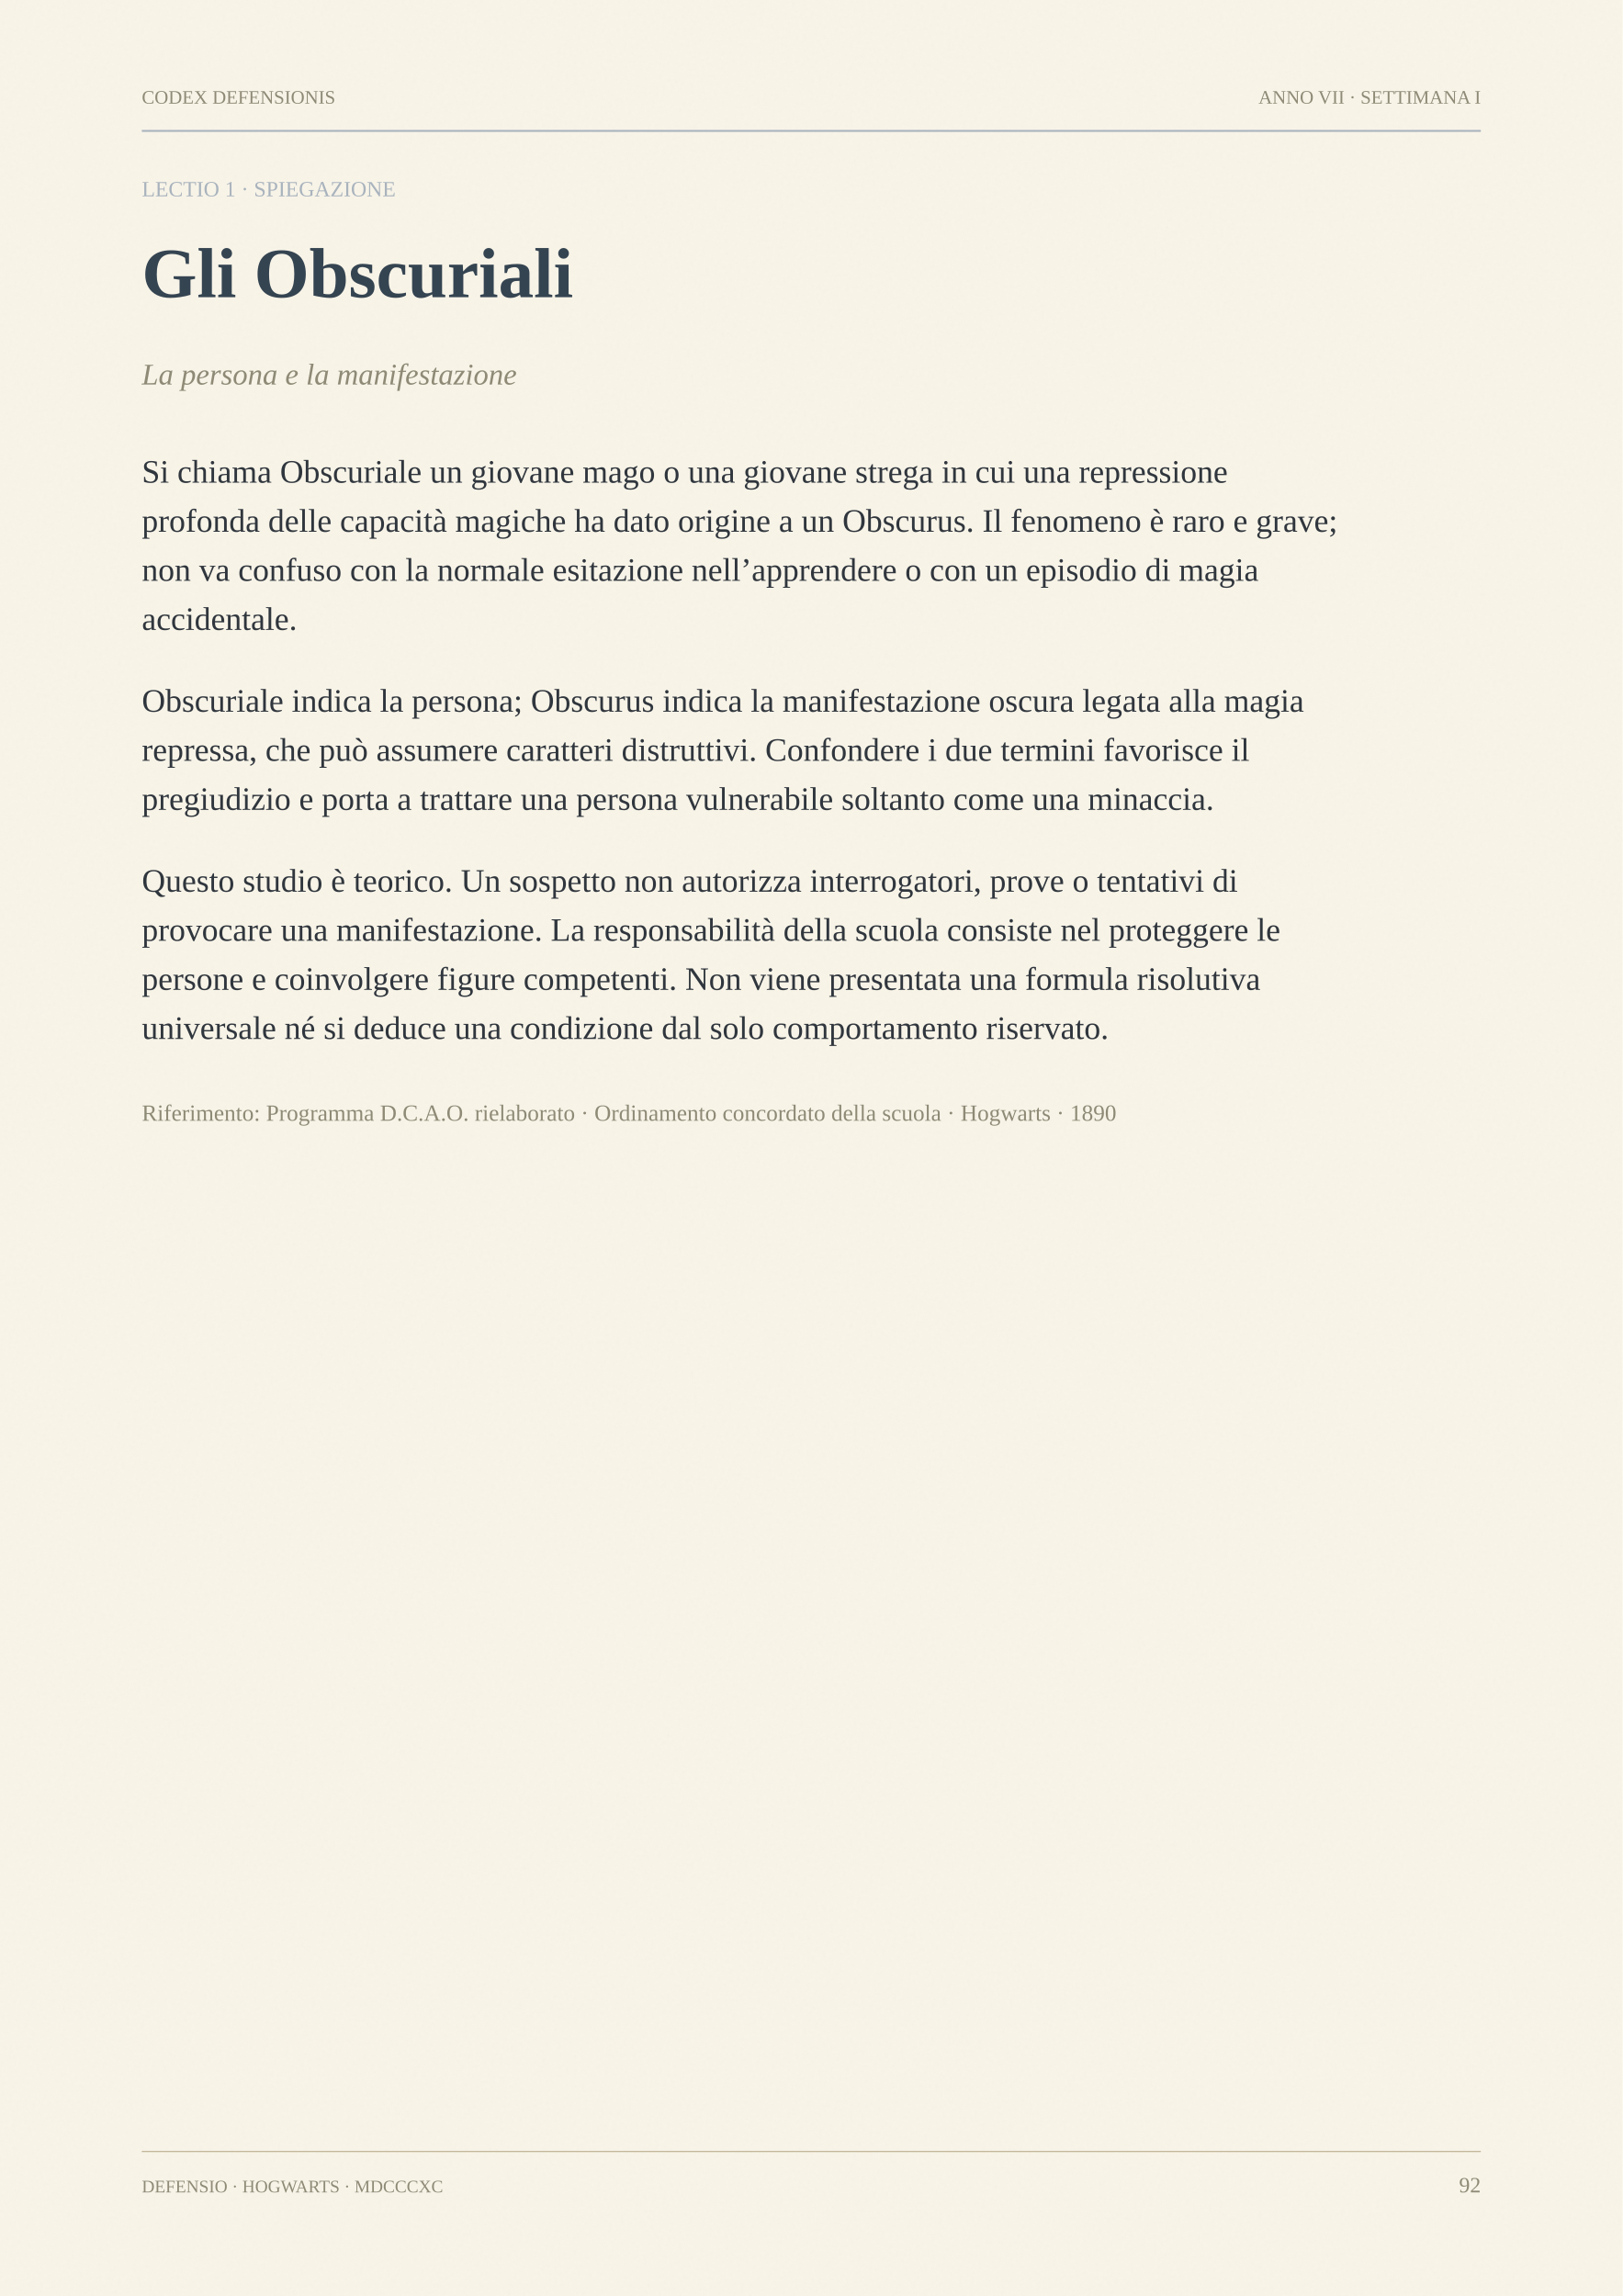
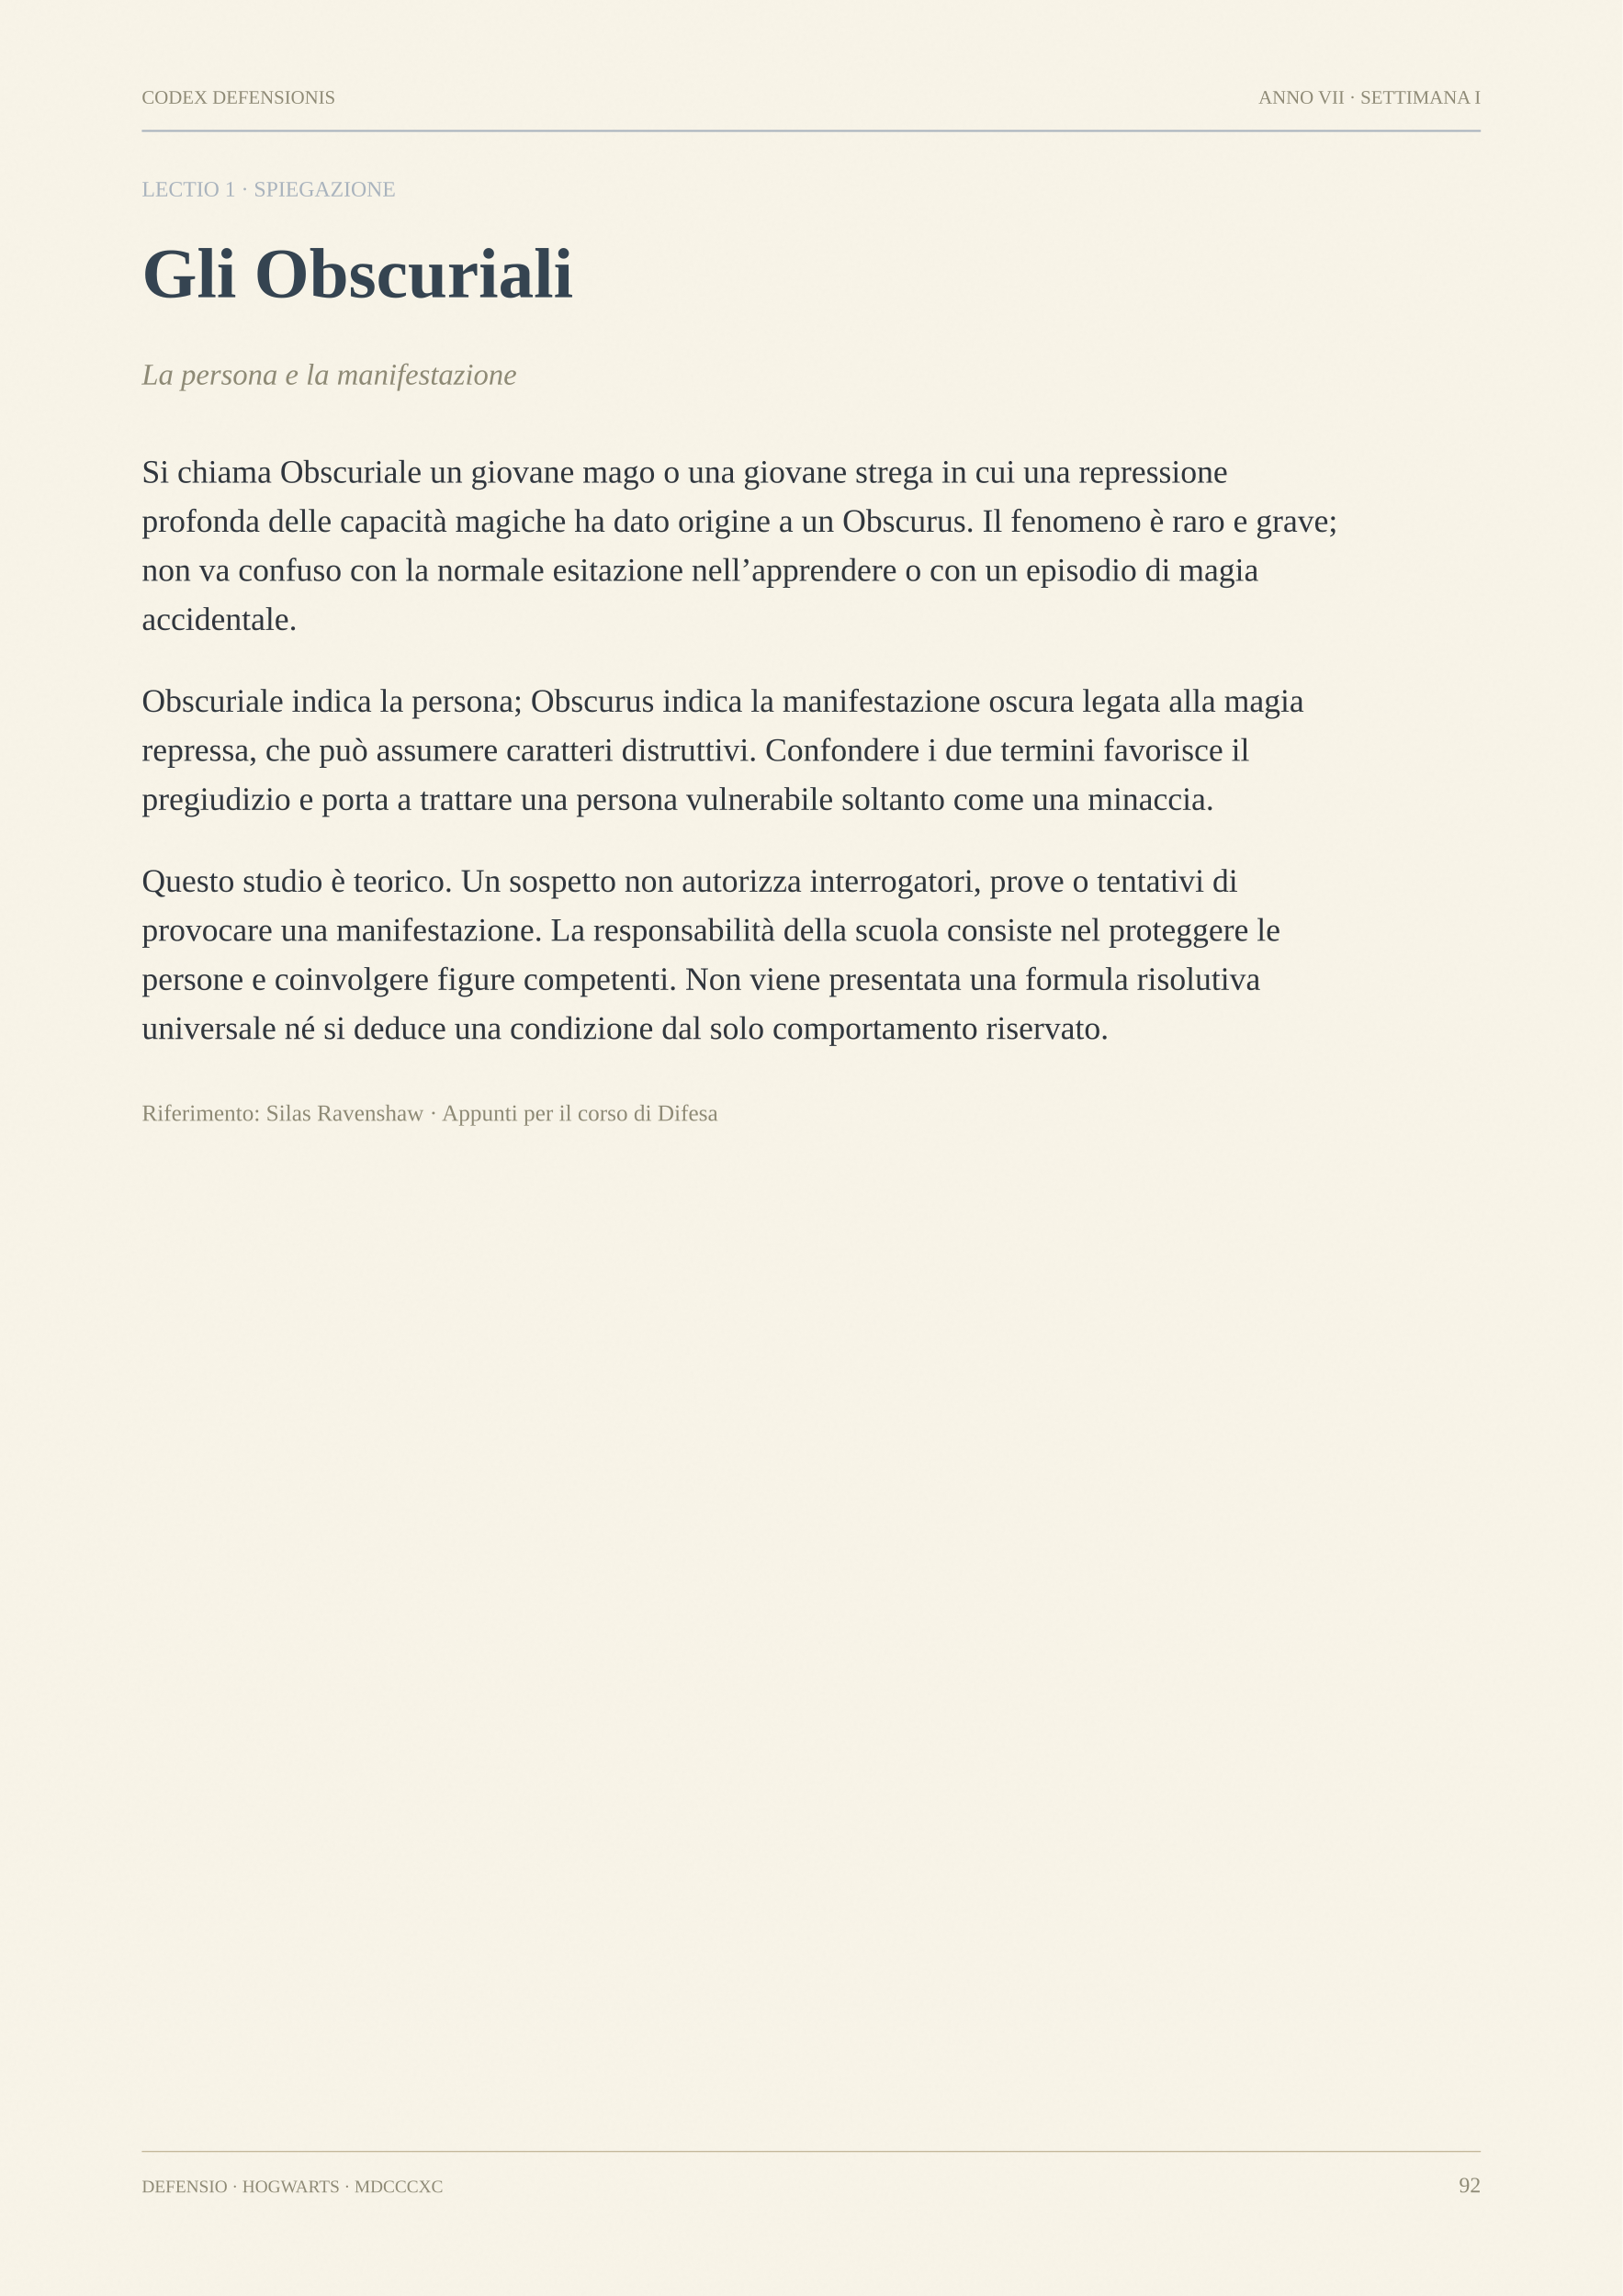
<svg xmlns="http://www.w3.org/2000/svg" width="595" height="842" viewBox="0 0 595 842">
  <defs>
    <filter id="grain">
      <feTurbulence type="fractalNoise" baseFrequency=".7" numOctaves="3" stitchTiles="stitch" />
      <feColorMatrix type="saturate" values="0" />
    </filter>
    <pattern id="paper" width="595" height="842" patternUnits="userSpaceOnUse">
      <rect width="595" height="842" filter="url(#grain)" opacity=".17" />
    </pattern>
    <linearGradient id="leather">
      <stop stop-color="#0e141a" />
      <stop offset=".12" stop-color="#394652" />
      <stop offset=".6" stop-color="#232f3b" />
      <stop offset="1" stop-color="#090e14" />
    </linearGradient>
  </defs>
  <rect width="595" height="842" fill="#f8f4e8" />
  <rect width="595" height="842" fill="url(#paper)" opacity=".17" />
  <text x="52" y="38" font-family="Georgia, Times New Roman, serif" font-size="7" fill="#8e8a76">CODEX DEFENSIONIS</text>
  <text x="543" y="38" font-family="Georgia, Times New Roman, serif" font-size="7" fill="#8e8a76" text-anchor="end">ANNO VII · SETTIMANA I</text>
  <text x="52" y="72" font-family="Georgia, Times New Roman, serif" font-size="8" fill="#a9b3bd">LECTIO 1 · SPIEGAZIONE</text>
  <path d="M52 48H543" stroke="#a9b3bd" stroke-width=".7" />
  <text x="52" y="109" font-family="Georgia, Times New Roman, serif" font-size="26" fill="#354451" font-weight="bold">Gli Obscuriali</text>
  <text x="52" y="141" font-family="Georgia, Times New Roman, serif" font-size="11" fill="#8e8a76" font-style="italic">La persona e la manifestazione</text>
  <text x="52" y="177" font-family="Georgia, Times New Roman, serif" font-size="12" fill="#30363d">Si chiama Obscuriale un giovane mago o una giovane strega in cui una repressione</text>
  <text x="52" y="195" font-family="Georgia, Times New Roman, serif" font-size="12" fill="#30363d">profonda delle capacità magiche ha dato origine a un Obscurus. Il fenomeno è raro e grave;</text>
  <text x="52" y="213" font-family="Georgia, Times New Roman, serif" font-size="12" fill="#30363d">non va confuso con la normale esitazione nell’apprendere o con un episodio di magia</text>
  <text x="52" y="231" font-family="Georgia, Times New Roman, serif" font-size="12" fill="#30363d">accidentale.</text>
  <text x="52" y="261" font-family="Georgia, Times New Roman, serif" font-size="12" fill="#30363d">Obscuriale indica la persona; Obscurus indica la manifestazione oscura legata alla magia</text>
  <text x="52" y="279" font-family="Georgia, Times New Roman, serif" font-size="12" fill="#30363d">repressa, che può assumere caratteri distruttivi. Confondere i due termini favorisce il</text>
  <text x="52" y="297" font-family="Georgia, Times New Roman, serif" font-size="12" fill="#30363d">pregiudizio e porta a trattare una persona vulnerabile soltanto come una minaccia.</text>
  <text x="52" y="327" font-family="Georgia, Times New Roman, serif" font-size="12" fill="#30363d">Questo studio è teorico. Un sospetto non autorizza interrogatori, prove o tentativi di</text>
  <text x="52" y="345" font-family="Georgia, Times New Roman, serif" font-size="12" fill="#30363d">provocare una manifestazione. La responsabilità della scuola consiste nel proteggere le</text>
  <text x="52" y="363" font-family="Georgia, Times New Roman, serif" font-size="12" fill="#30363d">persone e coinvolgere figure competenti. Non viene presentata una formula risolutiva</text>
  <text x="52" y="381" font-family="Georgia, Times New Roman, serif" font-size="12" fill="#30363d">universale né si deduce una condizione dal solo comportamento riservato.</text>
-   <text x="52" y="411" font-family="Georgia, Times New Roman, serif" font-size="8.5" fill="#8e8a76">Riferimento: Programma D.C.A.O. rielaborato · Ordinamento concordato della scuola · Hogwarts · 1890</text>
+   <text x="52" y="411" font-family="Georgia, Times New Roman, serif" font-size="8.5" fill="#8e8a76">Riferimento: Silas Ravenshaw · Appunti per il corso di Difesa</text>
  <path d="M52 789H543" stroke="#c3b89b" stroke-width=".45" />
  <text x="52" y="804" font-family="Georgia, Times New Roman, serif" font-size="6.5" fill="#8e8a76">DEFENSIO · HOGWARTS · MDCCCXC</text>
  <text x="543" y="804" font-family="Georgia, Times New Roman, serif" font-size="8" fill="#8e8a76" text-anchor="end">92</text>
</svg>
